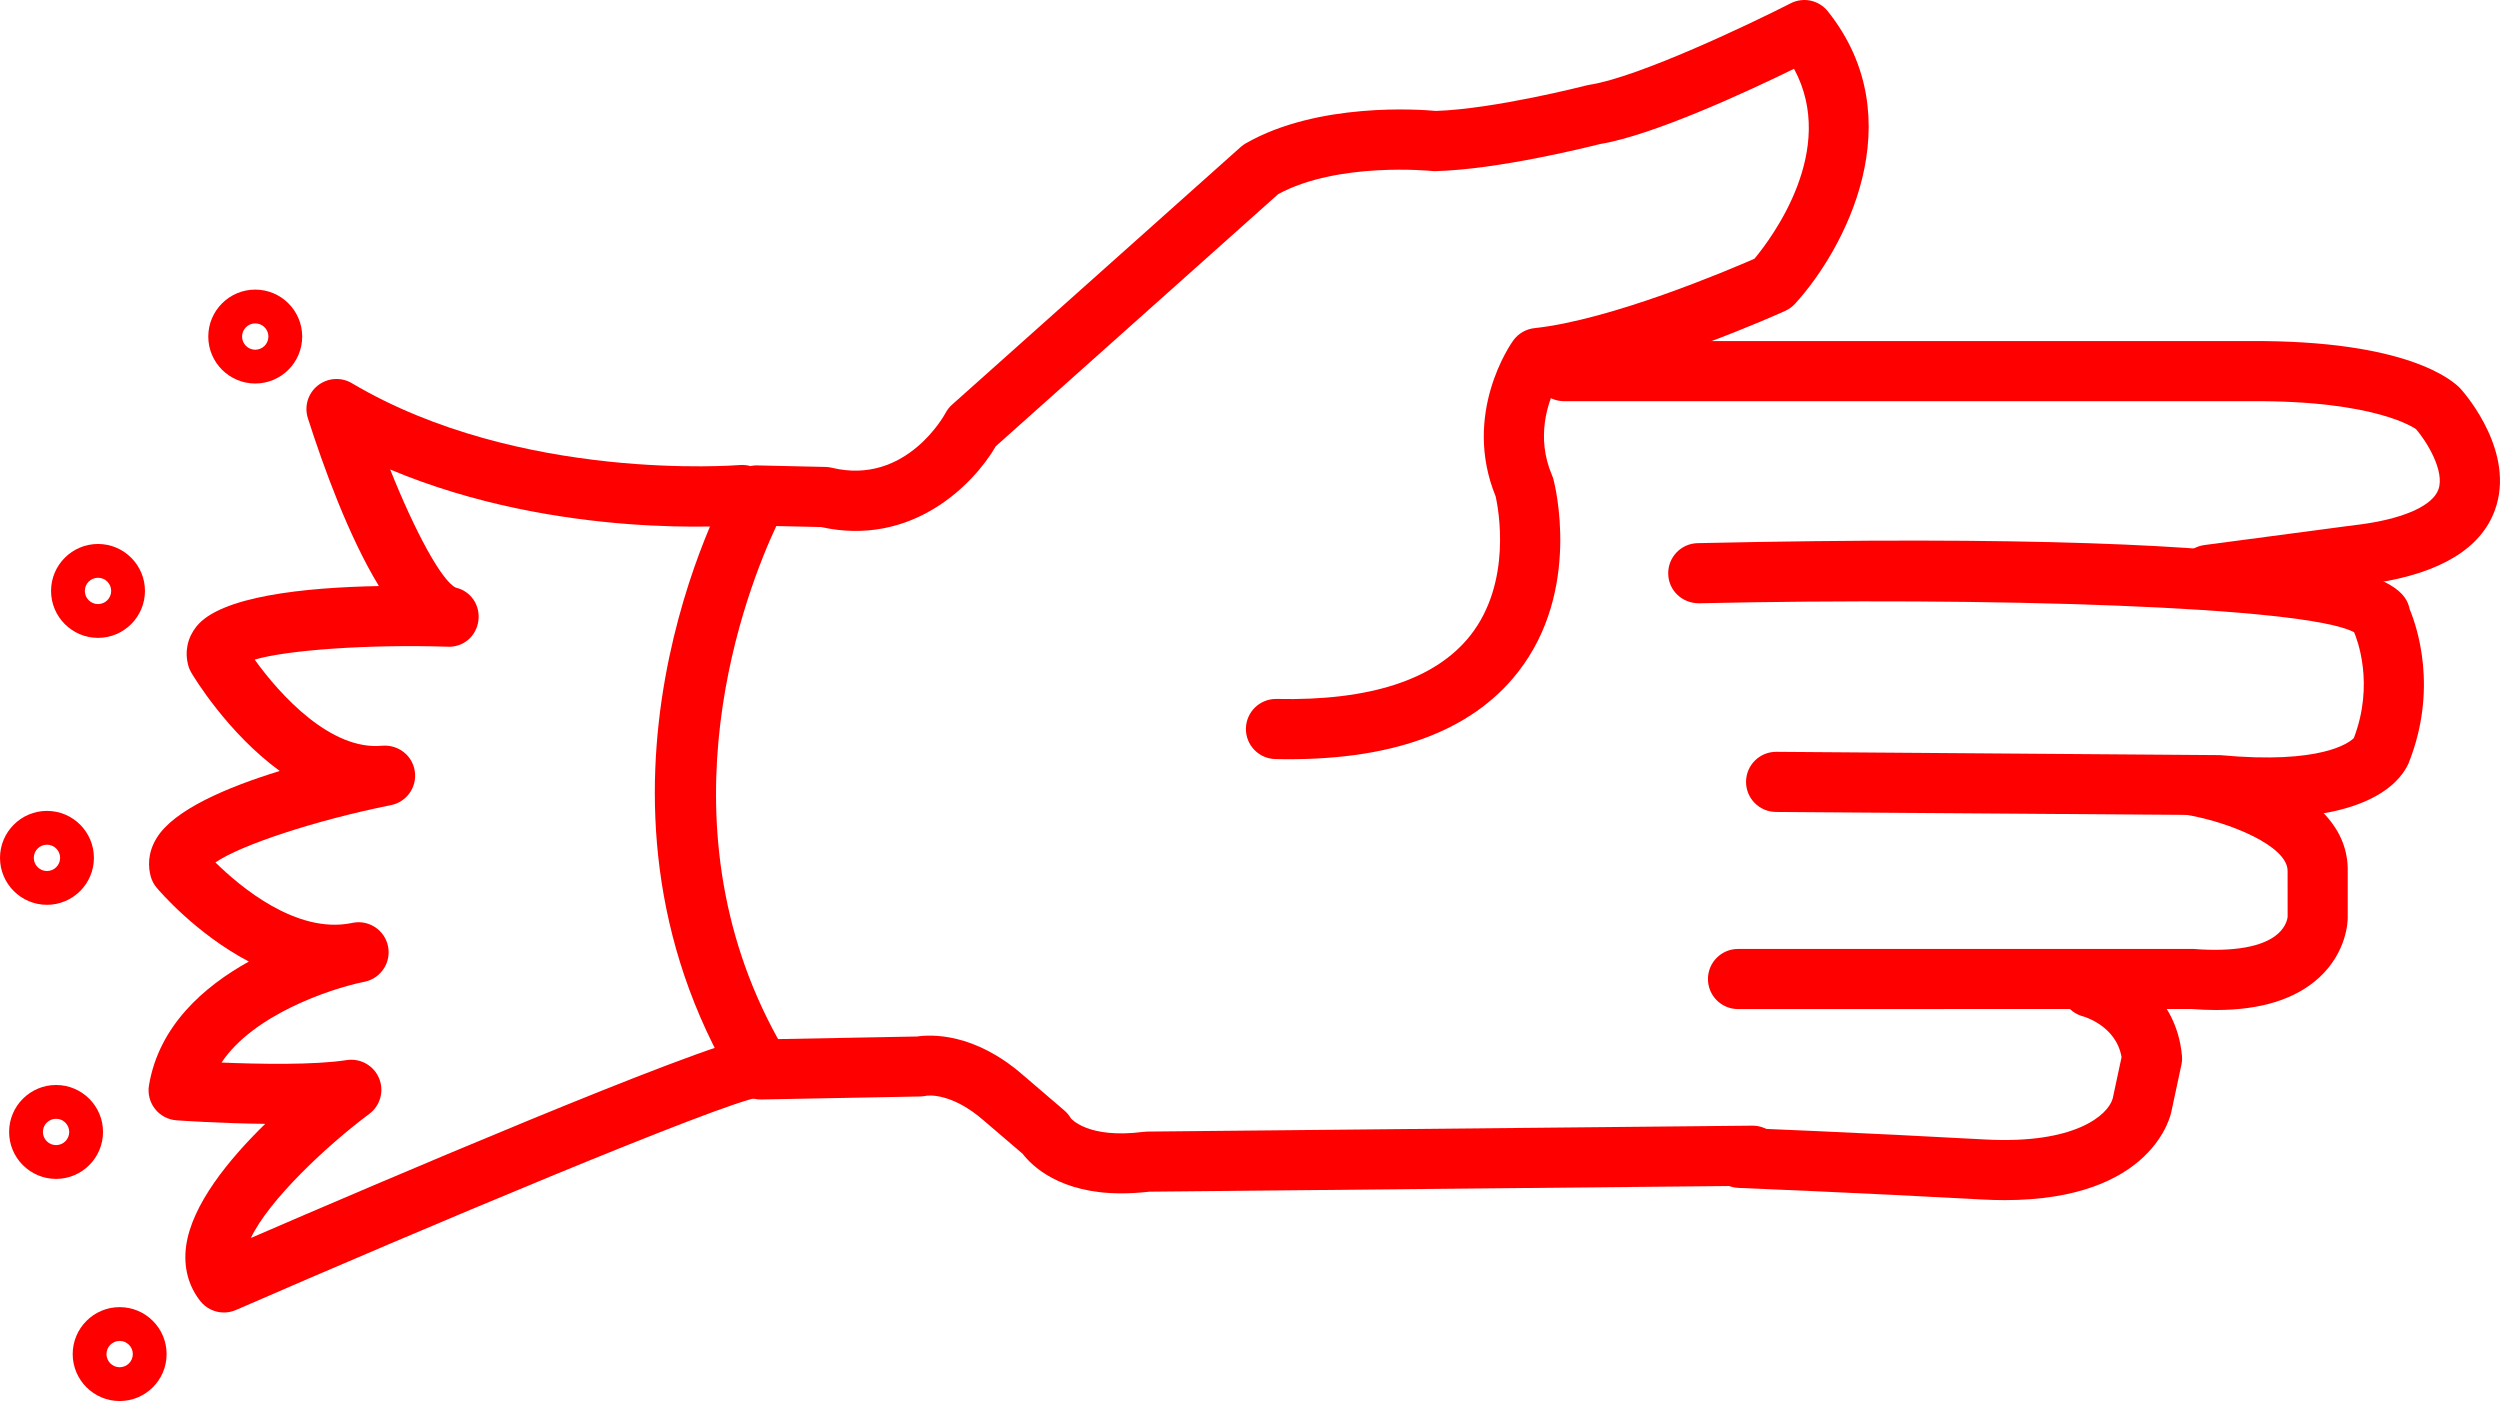
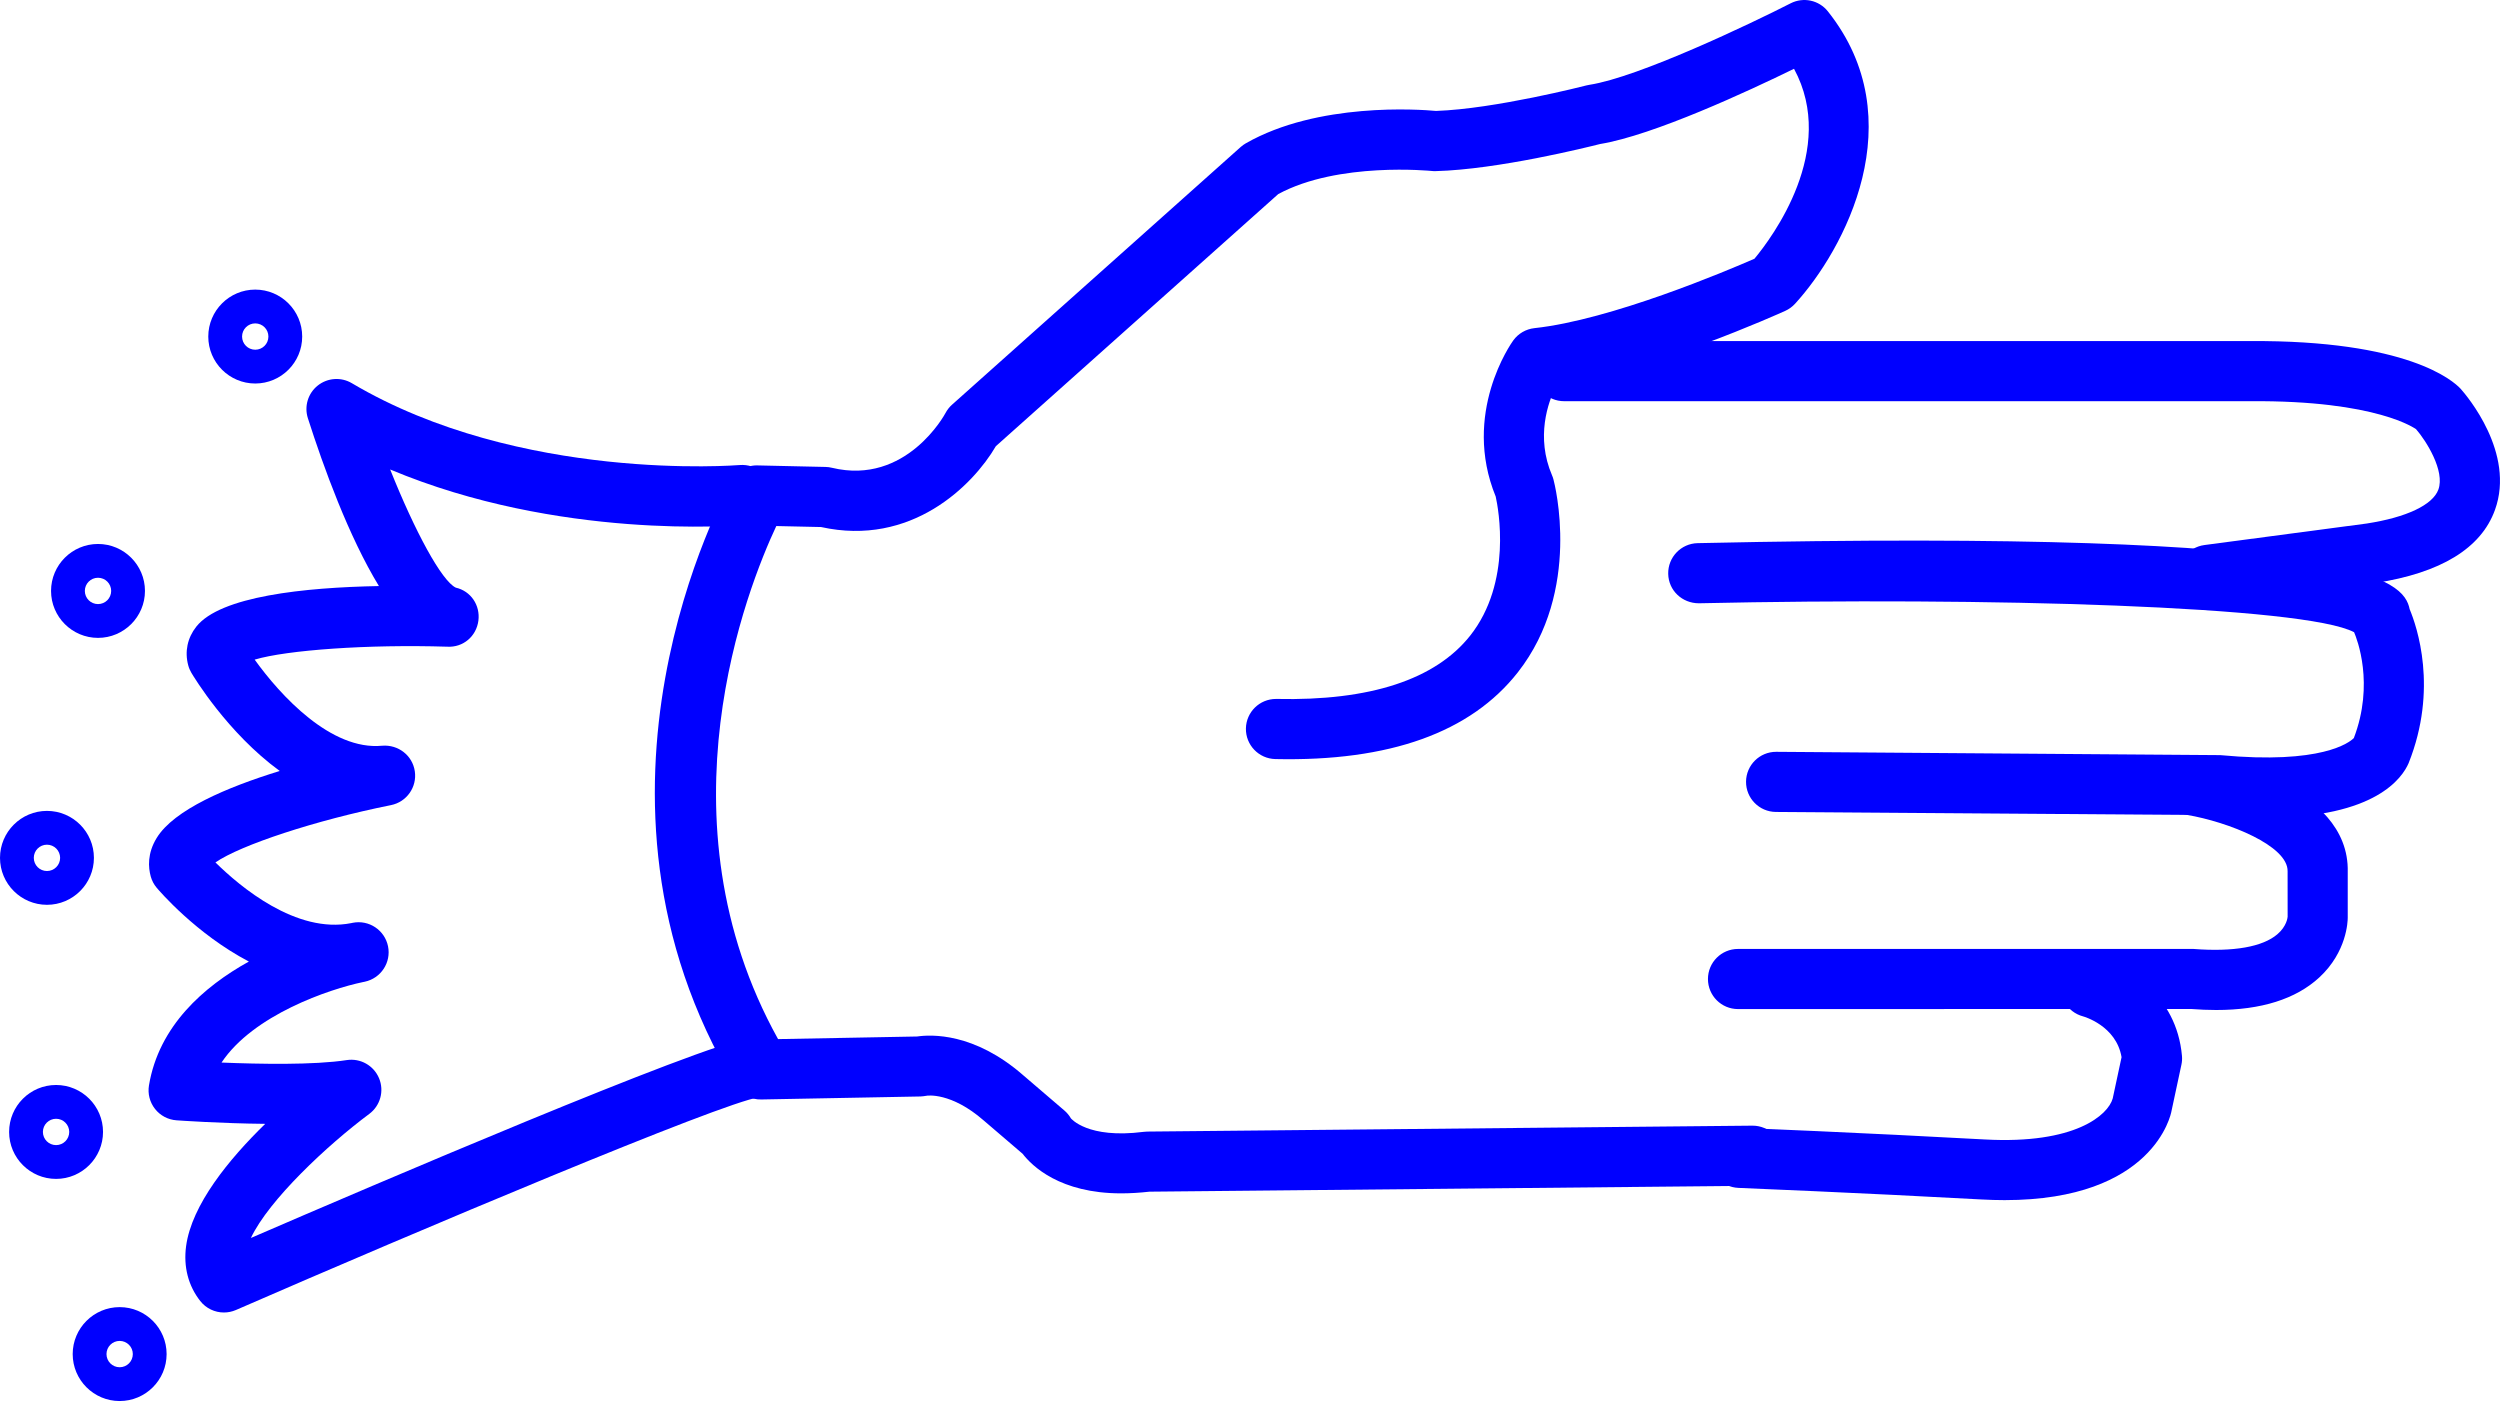
- <svg xmlns="http://www.w3.org/2000/svg" version="1.1" x="0px" y="0px" viewBox="0 0 83.158 46.603" style="fill:red" enable-background="new 0 0 100 100" xml:space="preserve" id="svg2" width="83.158" height="46.603">
+ <svg xmlns="http://www.w3.org/2000/svg" version="1.1" x="0px" y="0px" viewBox="0 0 83.158 46.603" style="fill:blue" enable-background="new 0 0 100 100" xml:space="preserve" id="svg2" width="83.158" height="46.603">
  <defs id="defs28" />
  <path d="m 37.292,39.695 c -2.03,0 -2.961,-0.907 -3.278,-1.318 l -1.293,-1.107 c -1.086,-0.947 -1.884,-0.83 -1.917,-0.819 -0.049,0.008 -0.134,0.02 -0.183,0.021 l -5.292,0.1 c -0.349,0.014 -0.692,-0.178 -0.876,-0.484 -5.821,-9.685 -0.35,-19.675 -0.114,-20.095 0.18,-0.323 0.488,-0.533 0.895,-0.511 l 2.226,0.05 c 0.072,10e-4 0.143,0.011 0.213,0.028 2.477,0.597 3.763,-1.793 3.775,-1.817 0.056,-0.106 0.13,-0.202 0.22,-0.282 L 41.27,4.889 c 0.052,-0.046 0.109,-0.087 0.17,-0.122 2.394,-1.369 5.768,-1.129 6.327,-1.077 1.959,-0.066 4.973,-0.841 5.003,-0.849 0.033,-0.008 0.065,-0.015 0.099,-0.02 1.632,-0.251 5.386,-2.042 6.694,-2.711 0.422,-0.216 0.94,-0.106 1.237,0.267 2.874,3.608 0.543,7.94 -1.091,9.727 -0.092,0.1 -0.202,0.18 -0.325,0.236 -0.189,0.086 -4.446,2.005 -7.622,2.496 -0.274,0.552 -0.681,1.703 -0.136,2.976 0.02,0.044 0.035,0.089 0.047,0.136 0.04,0.149 0.952,3.693 -1.186,6.417 -1.565,1.994 -4.26,2.968 -8.065,2.884 -0.552,-0.012 -0.99,-0.469 -0.979,-1.021 0.012,-0.545 0.457,-0.979 1,-0.979 0.007,0 0.014,0 0.021,0 3.104,0.069 5.282,-0.644 6.44,-2.107 1.402,-1.774 0.937,-4.223 0.848,-4.625 -1.132,-2.766 0.513,-5.095 0.584,-5.193 0.166,-0.23 0.422,-0.378 0.704,-0.409 2.545,-0.273 6.408,-1.911 7.319,-2.309 0.577,-0.694 2.776,-3.623 1.316,-6.318 -1.507,0.737 -4.671,2.21 -6.453,2.503 -0.427,0.108 -3.399,0.847 -5.465,0.901 -0.044,0.003 -0.089,0 -0.133,-0.005 -0.028,-0.002 -3.109,-0.312 -5.106,0.769 l -9.393,8.386 c -0.768,1.317 -2.822,3.352 -5.814,2.689 l -1.489,-0.033 c -0.959,2.046 -4.019,9.721 0.059,17.066 l 4.626,-0.087 c 0.462,-0.068 1.896,-0.134 3.521,1.283 l 1.379,1.181 c 0.086,0.074 0.159,0.162 0.215,0.26 l 0,0 c 0.005,0 0.549,0.688 2.417,0.448 0.04,-0.006 0.079,-0.009 0.119,-0.009 l 20.129,-0.197 c 0.003,0 0.007,0 0.01,0 0.548,0 0.994,0.441 1,0.99 0.005,0.552 -0.438,1.004 -0.99,1.01 l -20.071,0.196 c -0.339,0.038 -0.653,0.056 -0.944,0.056 z" id="path4" />
  <path d="m 73.456,20.122 c -0.494,0 -0.924,-0.366 -0.99,-0.869 -0.072,-0.547 0.312,-1.05 0.859,-1.123 l 5.399,-0.716 c 1.32,-0.204 2.196,-0.616 2.384,-1.129 0.226,-0.618 -0.403,-1.621 -0.744,-2.011 0,0 10e-4,0 0,0 -0.011,0 -1.266,-0.961 -5.519,-0.929 l -22.818,0 c -0.553,0 -1,-0.448 -1,-1 0,-0.552 0.447,-1 1,-1 l 22.808,0 c 5.249,-0.033 6.764,1.316 7.017,1.591 0.198,0.223 1.822,2.13 1.139,4.024 -0.461,1.279 -1.801,2.097 -3.981,2.433 l -5.42,0.719 c -0.046,0.007 -0.09,0.01 -0.134,0.01 z" id="path6" />
  <path d="m 75.422,27.198 c -0.503,0 -1.059,-0.026 -1.673,-0.084 l -14.678,-0.106 c -0.552,-0.004 -0.996,-0.455 -0.992,-1.007 0.004,-0.55 0.451,-0.993 1,-0.993 0.002,0 0.005,0 0.008,0 l 14.764,0.11 c 3.382,0.316 4.3,-0.423 4.445,-0.567 0.69,-1.805 0.106,-3.296 0.009,-3.521 -1.626,-0.868 -12.235,-1.174 -21.794,-0.963 -0.558,0.001 -1.01,-0.427 -1.021,-0.978 -0.012,-0.552 0.426,-1.01 0.979,-1.022 22.137,-0.487 23.485,1.231 23.684,2.197 0.241,0.576 0.954,2.647 -0.036,5.124 -0.206,0.476 -1.09,1.81 -4.695,1.81 z" id="path8" />
  <path d="m 73.716,33.596 c -0.267,0 -0.545,-0.012 -0.834,-0.034 l -15.07,0.003 c -0.553,0 -1,-0.447 -1,-1 0,-0.553 0.447,-1 1,-1 l 15.15,0 c 1.338,0.104 2.303,-0.071 2.791,-0.489 0.309,-0.264 0.338,-0.55 0.341,-0.582 l -10e-4,-1.51 c 0.021,-0.851 -1.969,-1.645 -3.353,-1.879 -0.545,-0.092 -0.912,-0.608 -0.82,-1.152 0.093,-0.544 0.608,-0.916 1.152,-0.819 0.522,0.088 5.096,0.945 5.021,3.877 l 0,1.517 c 0,0.113 -0.026,1.136 -0.948,1.987 -0.78,0.718 -1.931,1.081 -3.429,1.081 z" id="path10" />
  <path d="m 66.678,39.92 c -0.245,0 -0.501,-0.008 -0.769,-0.022 -4.014,-0.22 -8.081,-0.385 -8.083,-0.385 -0.553,-0.022 -0.981,-0.487 -0.959,-1.039 0.021,-0.553 0.478,-1.007 1.039,-0.959 0,0 4.084,0.165 8.112,0.387 3.019,0.167 4.109,-0.821 4.258,-1.365 l 0.294,-1.372 c -0.177,-1.053 -1.27,-1.354 -1.281,-1.357 -0.534,-0.142 -0.853,-0.688 -0.711,-1.223 0.142,-0.535 0.688,-0.849 1.223,-0.711 0.948,0.251 2.6,1.218 2.778,3.248 0.009,0.1 0.003,0.199 -0.019,0.297 l -0.33,1.542 c -0.015,0.096 -0.588,2.959 -5.552,2.959 z" id="path12" />
  <path d="m 7.448,43.658 c -0.3,0 -0.593,-0.135 -0.787,-0.382 -0.4,-0.509 -0.562,-1.14 -0.471,-1.824 0.185,-1.379 1.427,-2.894 2.632,-4.069 -1.505,-0.016 -2.857,-0.111 -2.952,-0.118 -0.281,-0.02 -0.54,-0.157 -0.714,-0.379 -0.174,-0.221 -0.247,-0.505 -0.201,-0.782 0.33,-1.979 1.822,-3.286 3.323,-4.12 -1.762,-0.924 -2.984,-2.357 -3.066,-2.454 -0.092,-0.109 -0.159,-0.236 -0.197,-0.373 -0.084,-0.302 -0.119,-0.77 0.197,-1.284 0.575,-0.939 2.342,-1.689 4.093,-2.228 -1.744,-1.272 -2.866,-3.142 -2.939,-3.265 -0.045,-0.077 -0.081,-0.159 -0.104,-0.246 -0.124,-0.456 -0.029,-0.913 0.267,-1.289 0.799,-1.013 3.595,-1.304 6.075,-1.351 -1.006,-1.65 -1.845,-3.964 -2.363,-5.583 -0.127,-0.396 0.004,-0.829 0.329,-1.087 0.325,-0.258 0.776,-0.29 1.133,-0.078 5.591,3.313 12.829,2.728 12.9,2.723 0.558,-0.044 1.035,0.359 1.083,0.909 0.048,0.55 -0.358,1.035 -0.908,1.083 -0.282,0.024 -6.195,0.509 -11.8,-1.845 0.823,2.061 1.712,3.706 2.183,3.931 0.502,0.114 0.817,0.586 0.752,1.097 -0.065,0.512 -0.499,0.901 -1.042,0.867 -2.632,-0.082 -5.328,0.111 -6.4,0.43 0.856,1.192 2.538,3.03 4.243,2.864 0.533,-0.042 1.007,0.323 1.084,0.85 0.078,0.527 -0.271,1.022 -0.793,1.126 -2.517,0.505 -5.008,1.331 -5.839,1.906 0.817,0.805 2.688,2.384 4.521,2.018 0.022,-0.005 0.038,-0.008 0.046,-0.01 0.54,-0.106 1.063,0.242 1.174,0.781 0.11,0.538 -0.235,1.064 -0.773,1.179 -0.02,0.004 -0.04,0.008 -0.06,0.012 -1.116,0.233 -3.648,1.089 -4.705,2.677 1.25,0.051 3.073,0.087 4.164,-0.082 0.457,-0.069 0.897,0.179 1.075,0.603 0.178,0.424 0.043,0.914 -0.326,1.188 -1.394,1.038 -3.337,2.858 -3.937,4.126 3.979,-1.721 14.896,-6.396 16.608,-6.66 0.539,-0.087 1.056,0.29 1.14,0.836 0.084,0.546 -0.291,1.057 -0.836,1.141 -1.298,0.2 -11.369,4.448 -17.412,7.08 -0.128,0.055 -0.263,0.082 -0.397,0.082 z" id="path14" />
  <path d="m 8.49,12.757 c -0.861,0 -1.562,-0.701 -1.562,-1.562 0,-0.861 0.701,-1.562 1.562,-1.562 0.861,0 1.562,0.701 1.562,1.562 0,0.861 -0.701,1.562 -1.562,1.562 z m 0,-2 c -0.241,0 -0.438,0.196 -0.438,0.438 0,0.241 0.196,0.438 0.438,0.438 0.242,0 0.438,-0.196 0.438,-0.438 0,-0.242 -0.196,-0.438 -0.438,-0.438 z" id="path16" />
  <path d="m 3.26,21.218 c -0.861,0 -1.562,-0.701 -1.562,-1.562 0,-0.861 0.701,-1.562 1.562,-1.562 0.861,0 1.562,0.701 1.562,1.562 0,0.861 -0.701,1.562 -1.562,1.562 z m 0,-2 c -0.241,0 -0.438,0.196 -0.438,0.438 0,0.242 0.196,0.438 0.438,0.438 0.242,0 0.438,-0.196 0.438,-0.438 0,-0.242 -0.196,-0.438 -0.438,-0.438 z" id="path18" />
  <path d="m 1.562,30.097 c -0.861,0 -1.562,-0.701 -1.562,-1.562 0,-0.861 0.701,-1.562 1.562,-1.562 0.861,0 1.562,0.7 1.562,1.562 0,0.862 -0.701,1.562 -1.562,1.562 z m 0,-2 c -0.242,0 -0.438,0.196 -0.438,0.438 0,0.242 0.196,0.438 0.438,0.438 0.241,0 0.438,-0.196 0.438,-0.438 -10e-4,-0.242 -0.197,-0.438 -0.438,-0.438 z" id="path20" />
  <path d="m 1.865,39.214 c -0.861,0 -1.562,-0.7 -1.562,-1.562 0,-0.862 0.701,-1.562 1.562,-1.562 0.861,0 1.562,0.701 1.562,1.562 0,0.861 -0.701,1.562 -1.562,1.562 z m 0,-2 c -0.241,0 -0.438,0.196 -0.438,0.438 0,0.241 0.196,0.438 0.438,0.438 0.242,0 0.438,-0.196 0.438,-0.438 -10e-4,-0.242 -0.197,-0.438 -0.438,-0.438 z" id="path22" />
  <path d="m 3.98,46.603 c -0.861,0 -1.562,-0.701 -1.562,-1.562 0,-0.861 0.701,-1.562 1.562,-1.562 0.861,0 1.562,0.7 1.562,1.562 0,0.862 -0.7,1.562 -1.562,1.562 z m 0,-2 c -0.241,0 -0.438,0.196 -0.438,0.438 0,0.242 0.196,0.438 0.438,0.438 0.242,0 0.438,-0.196 0.438,-0.438 0,-0.241 -0.196,-0.438 -0.438,-0.438 z" id="path24" />
</svg>
